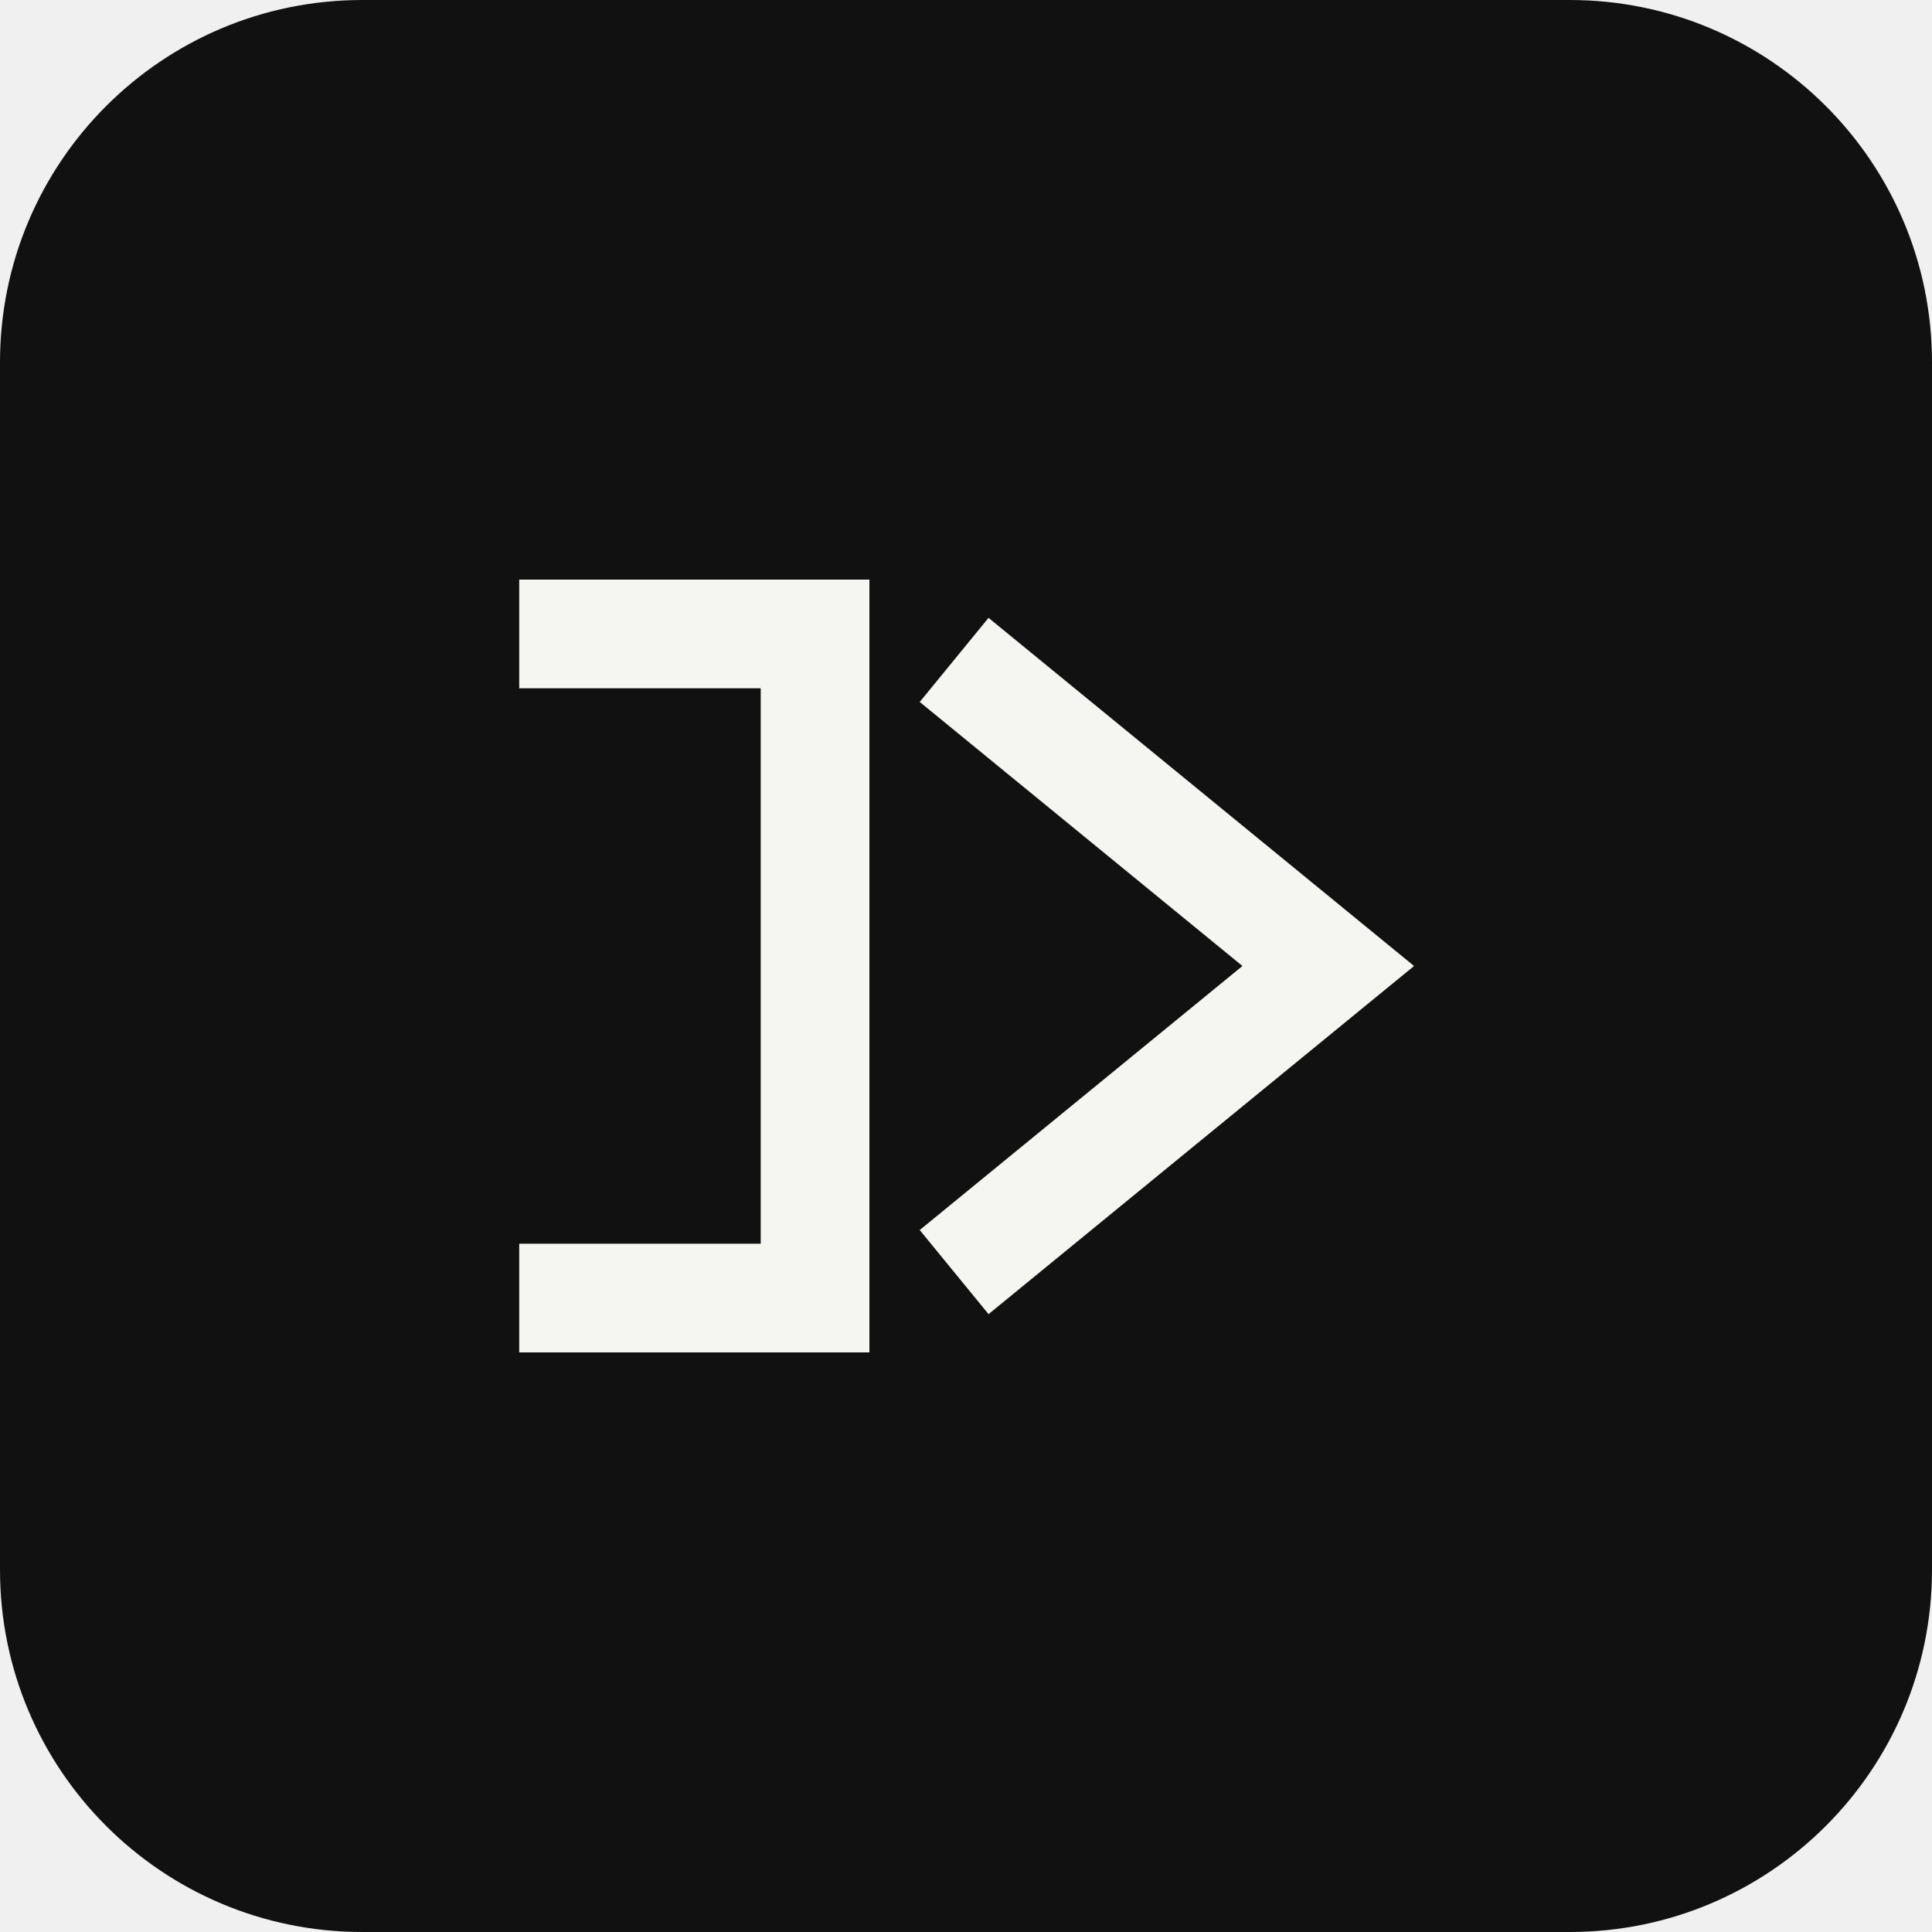
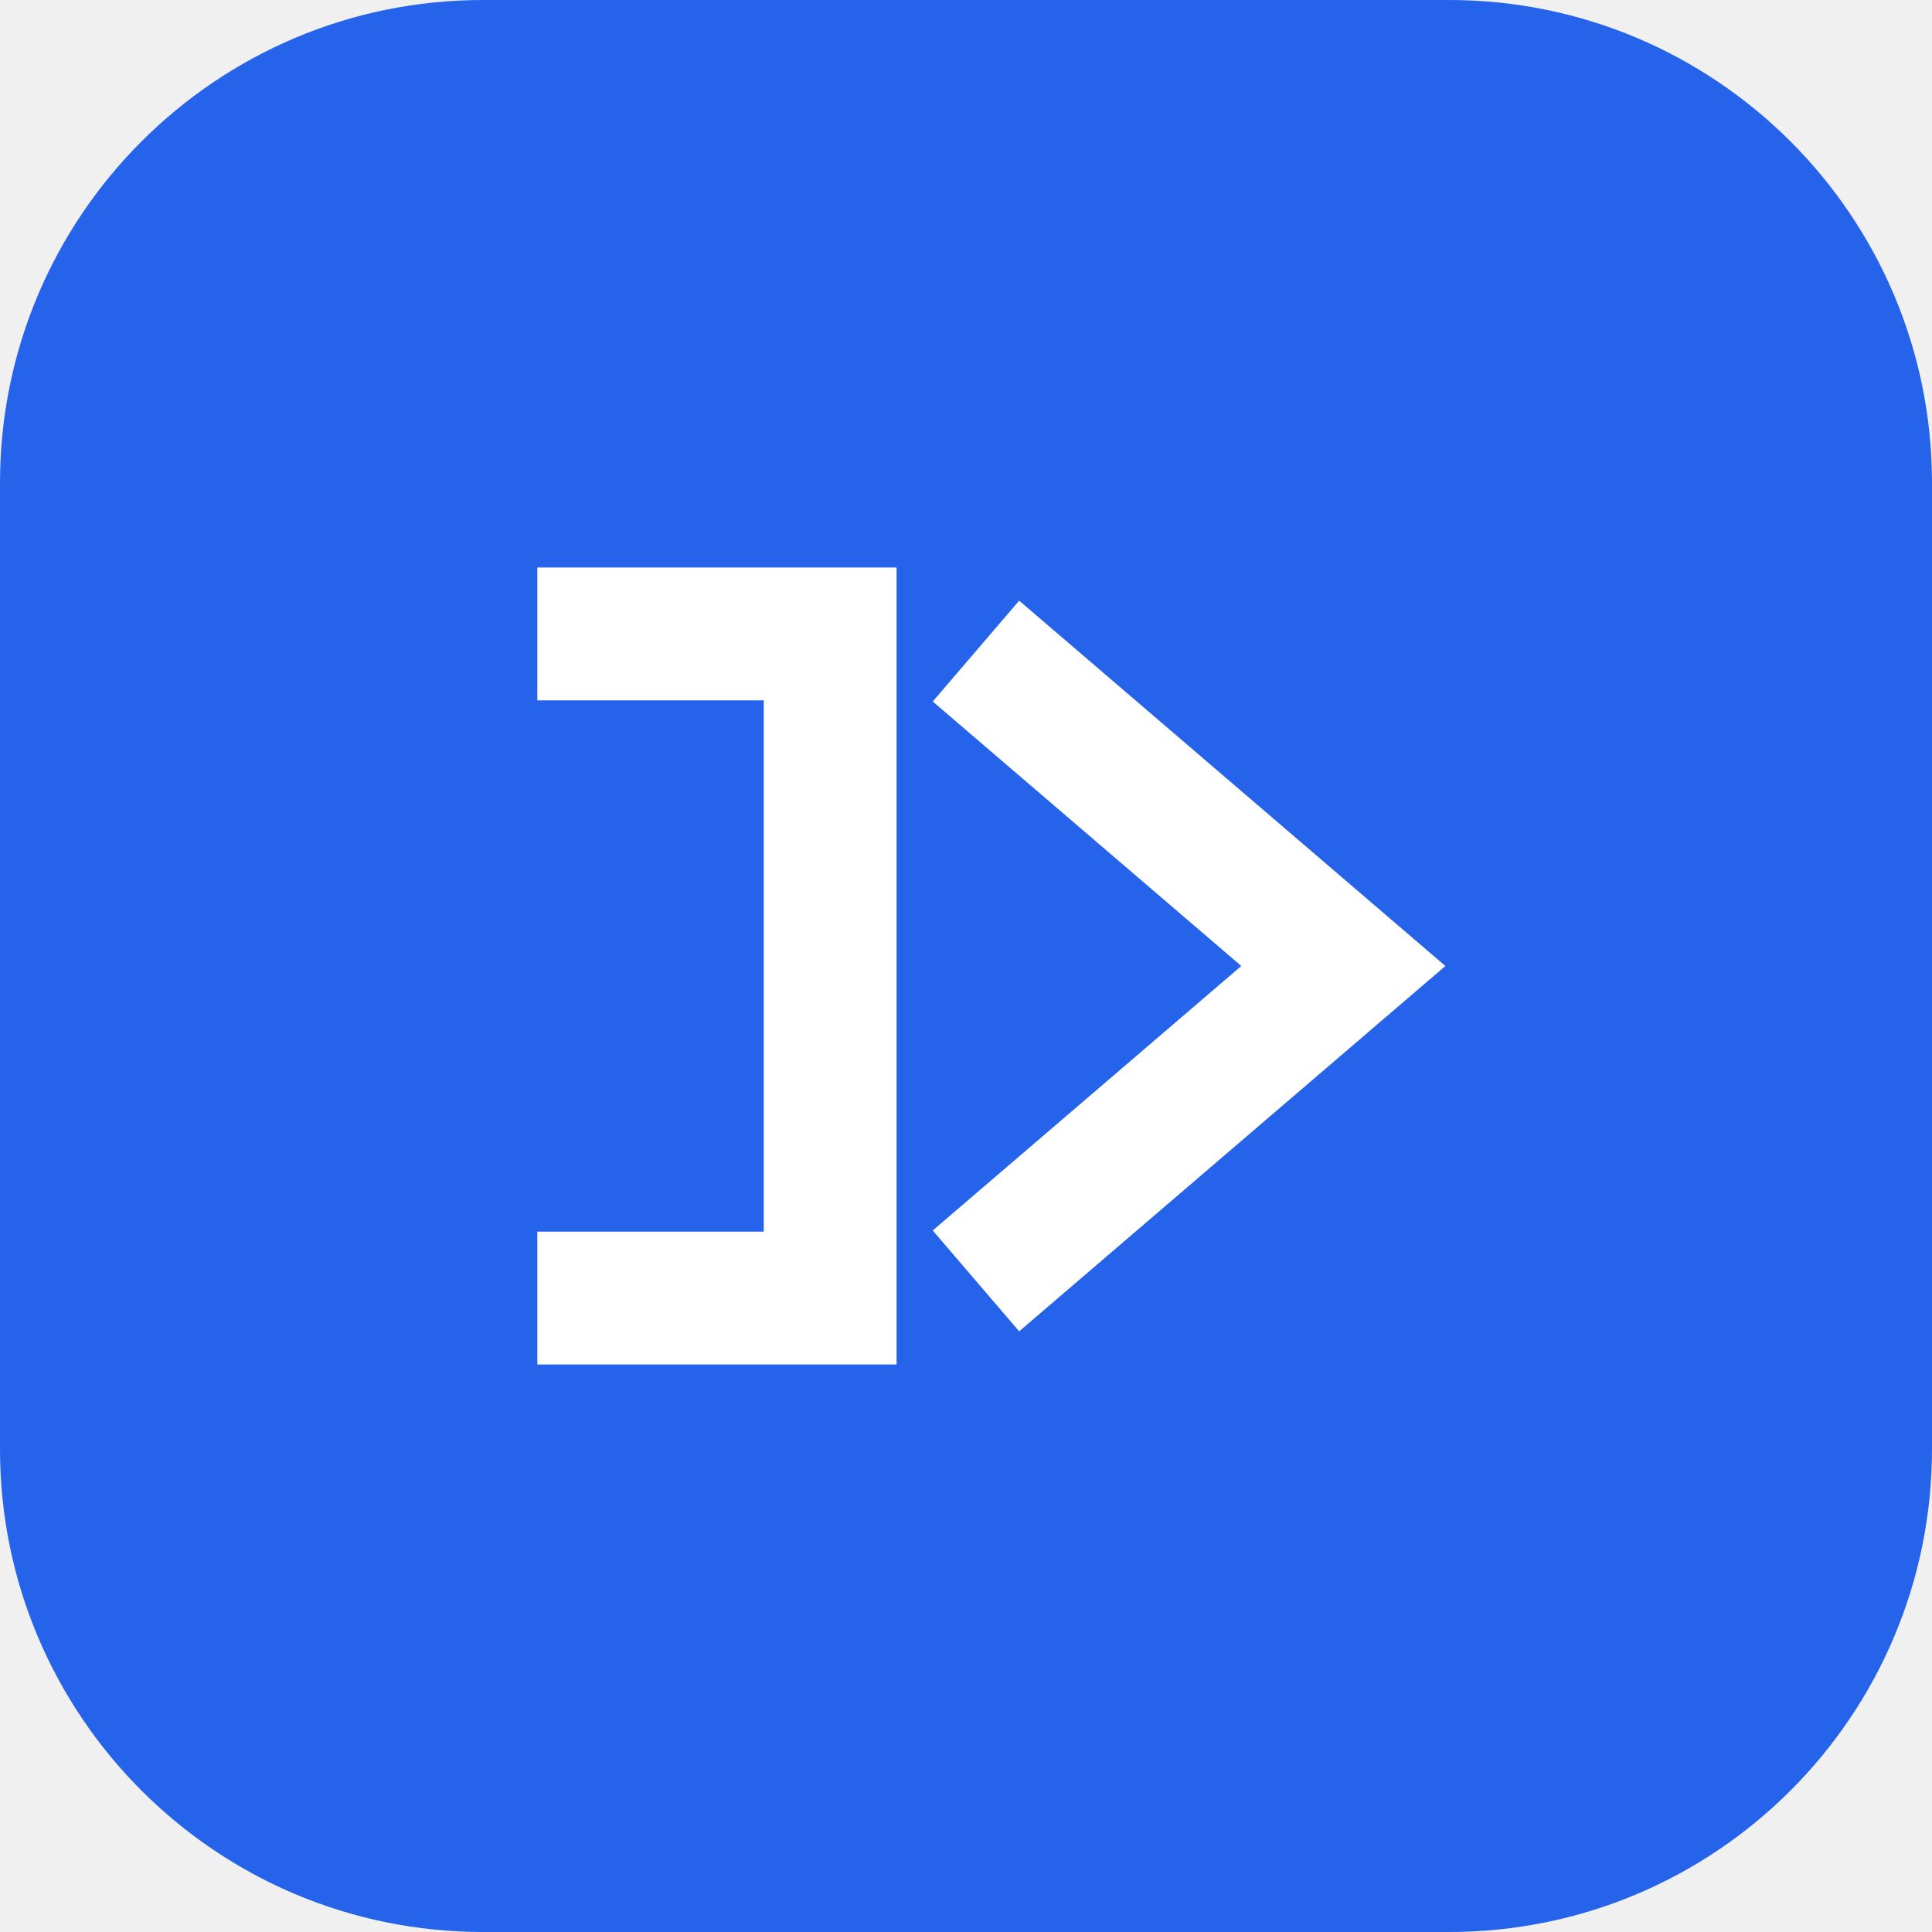
<svg xmlns="http://www.w3.org/2000/svg" viewBox="0 0 32 32" fill="none">
-   <rect width="32" height="32" rx="6" fill="#111111" />
-   <path d="M9.5 10.5H13.5V21.5H9.5" stroke="#F5F5F2" stroke-width="1.8" stroke-linecap="square" stroke-linejoin="miter" />
-   <path d="M16.5 11.5L22 16L16.5 20.5" stroke="#F5F5F2" stroke-width="1.8" stroke-linecap="square" stroke-linejoin="miter" />
+   <rect width="32" height="32" rx="8" fill="#2563EB" />
+   <path d="M10 10.5H13.75V21.5H10" stroke="#FFFFFF" stroke-width="2.2" stroke-linecap="square" stroke-linejoin="miter" />
+   <path d="M17 11.5L22.25 16L17 20.5" stroke="#FFFFFF" stroke-width="2.2" stroke-linecap="square" stroke-linejoin="miter" />
</svg>
